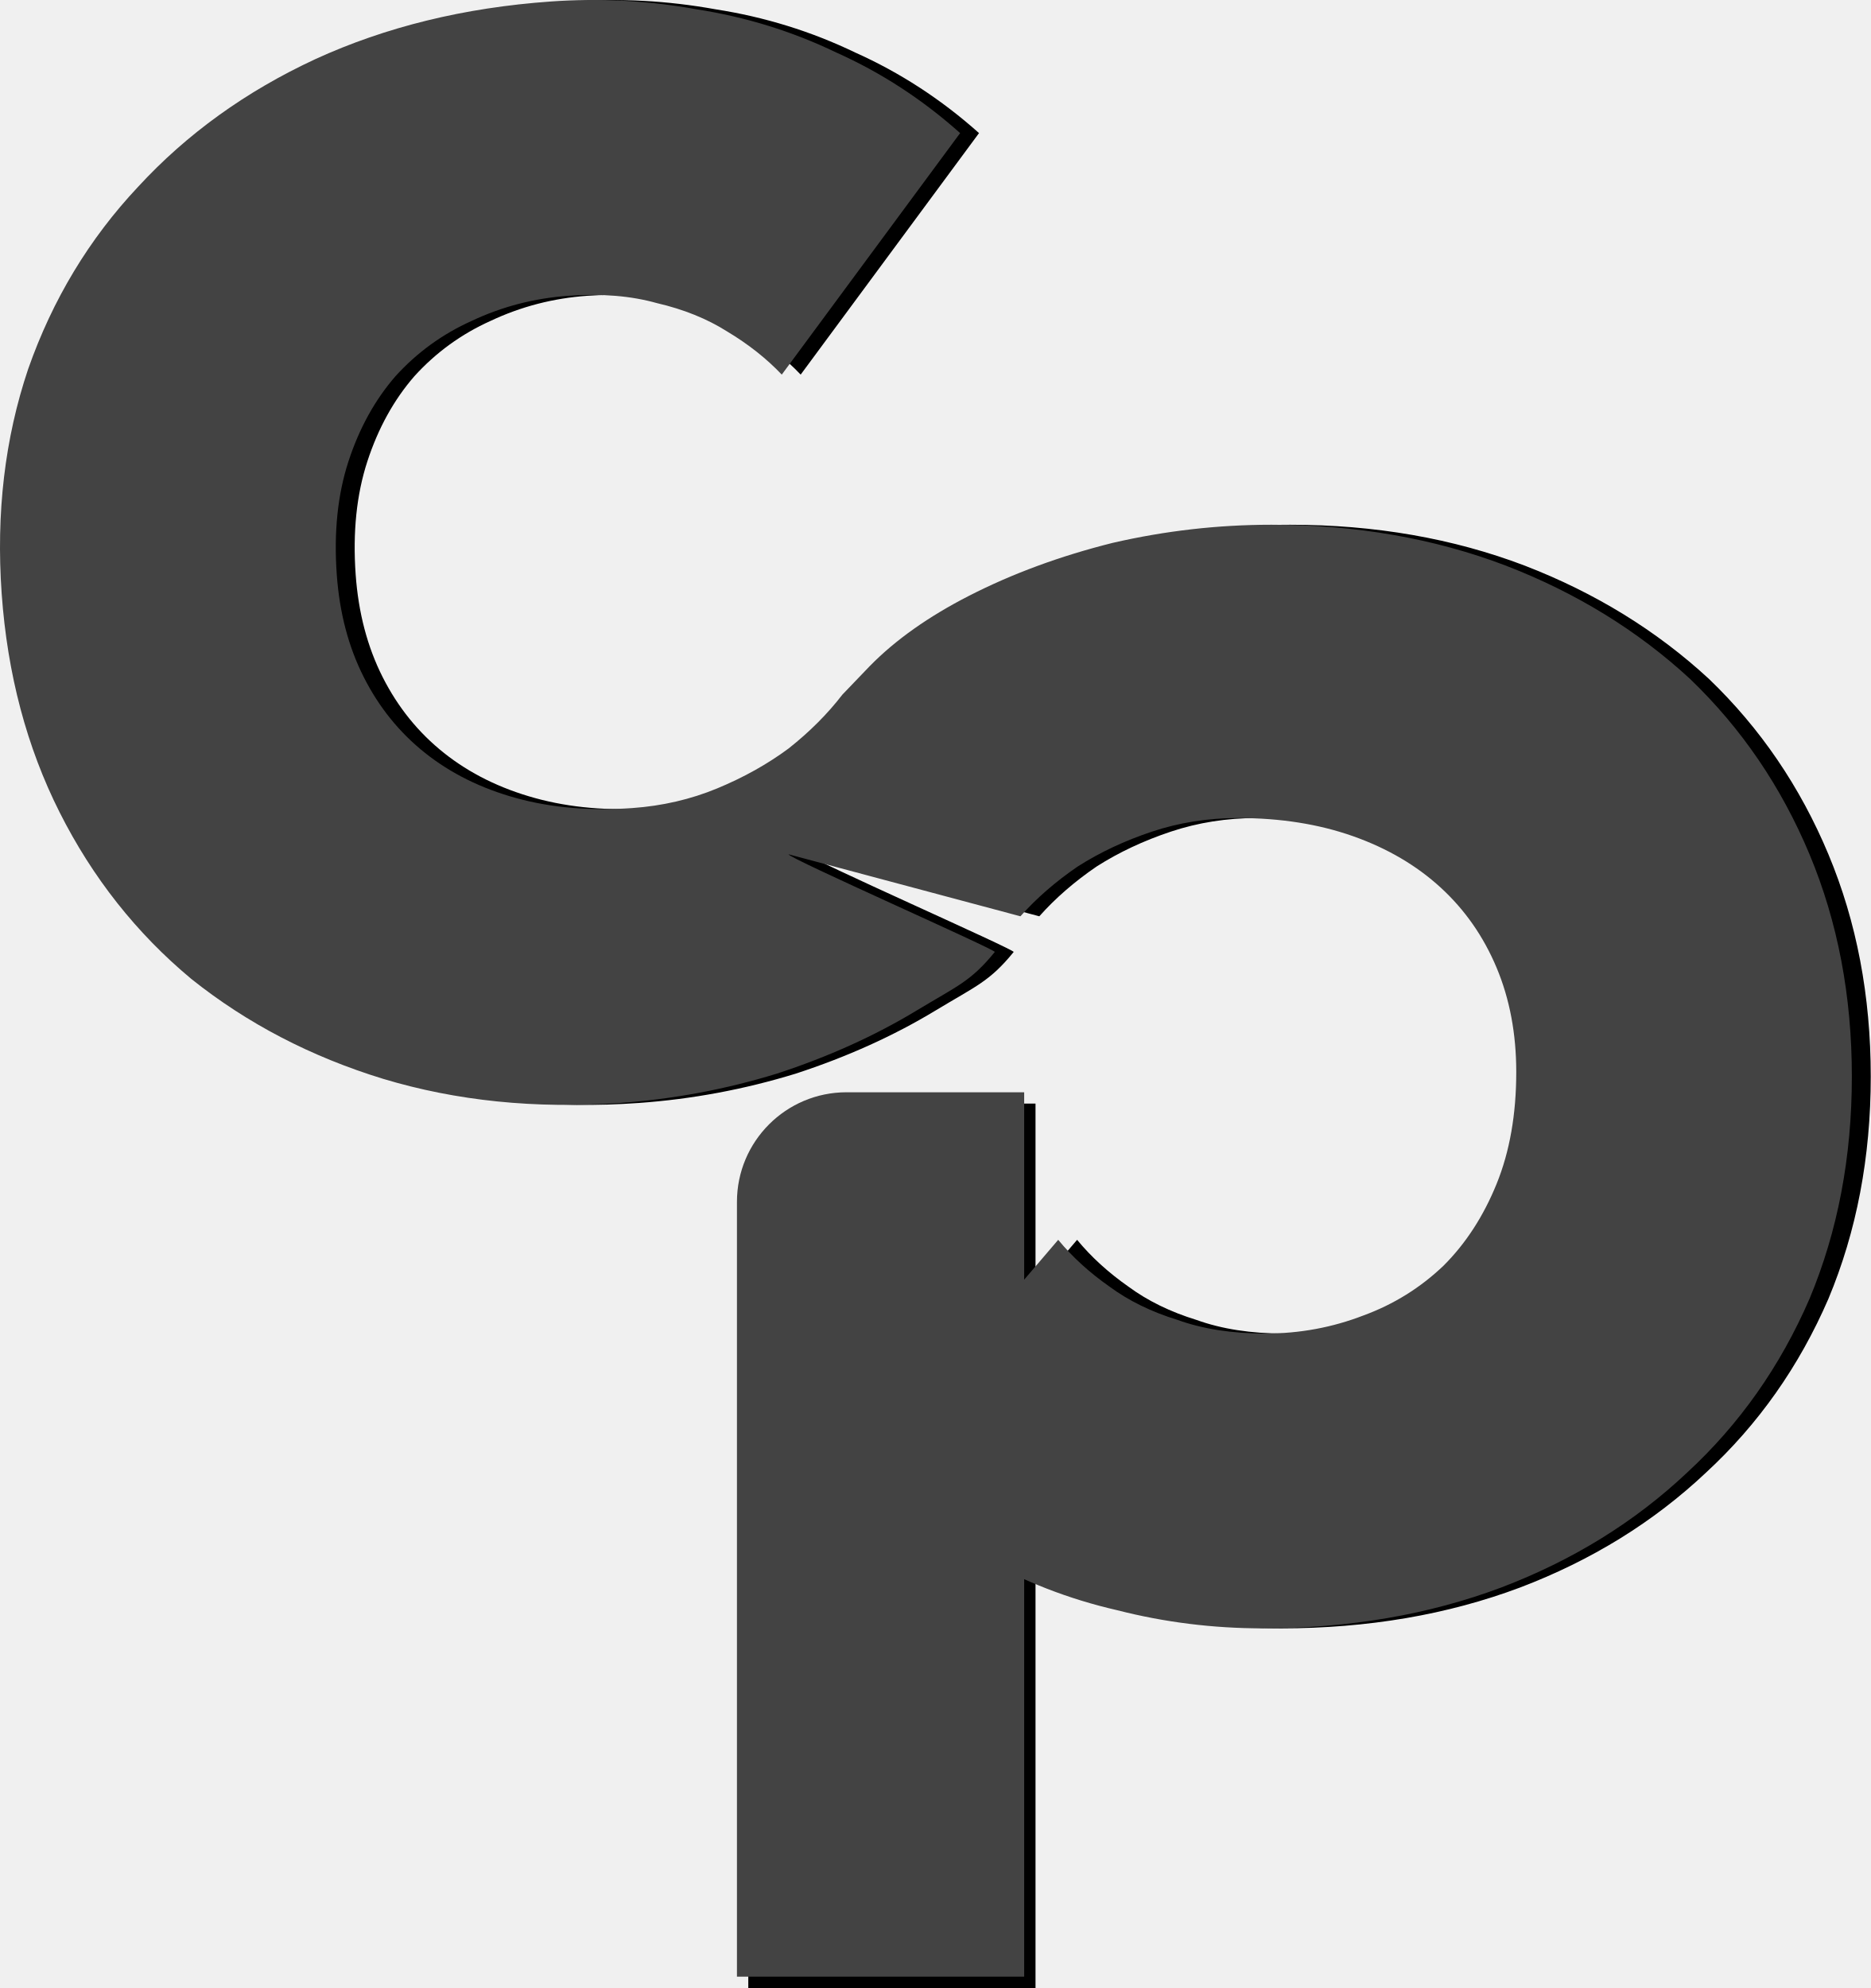
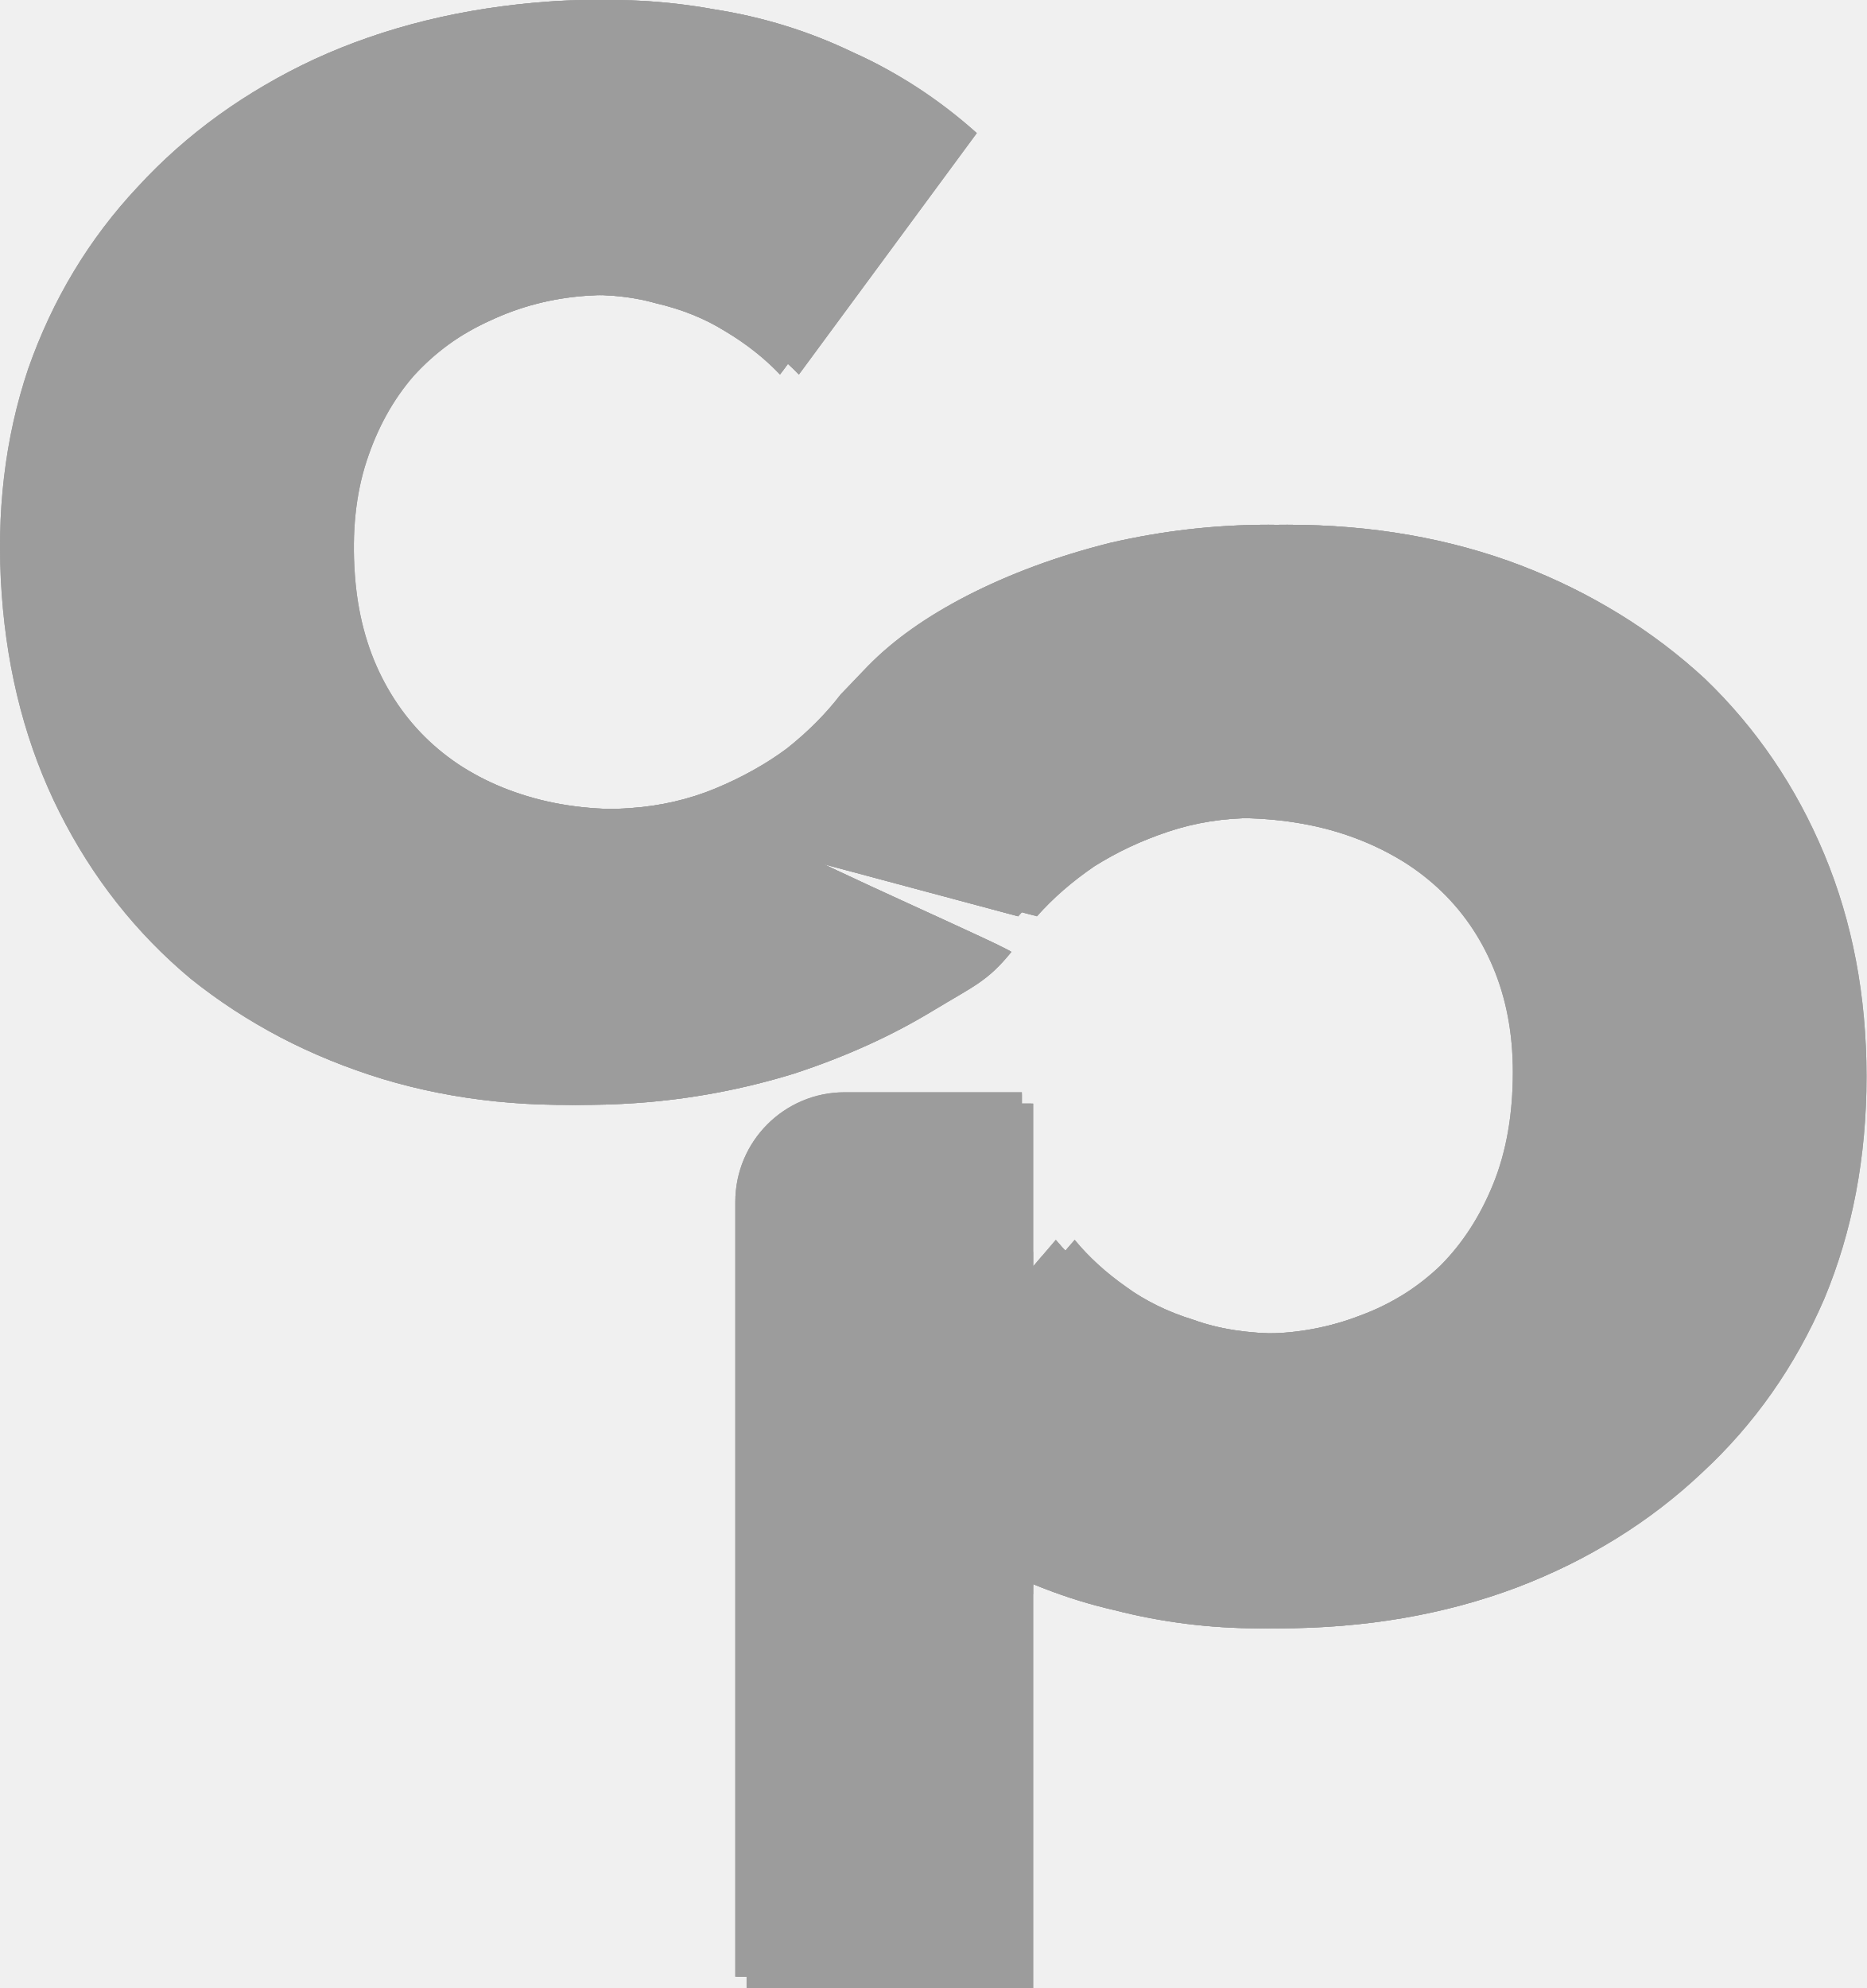
- <svg xmlns="http://www.w3.org/2000/svg" width="495" height="526" viewBox="0 0 495 526" fill="none">
-   <path d="M198 321C198 304.984 210.984 292 227 292H274V526H198V321Z" fill="black" />
-   <path fill-rule="evenodd" clip-rule="evenodd" d="M150.715 0.398C163.749 -0.527 176.631 0.161 189.359 2.466C202.334 4.486 214.635 8.291 226.26 13.882C238.132 19.188 249.063 26.299 259.052 35.214L211.859 99.115C207.814 94.858 202.999 91.056 197.415 87.71C192.096 84.345 185.904 81.843 178.837 80.206C172.018 78.284 164.218 77.635 155.44 78.258C146.396 78.9 137.864 81.11 129.845 84.887C122.073 88.379 115.336 93.269 109.633 99.555C104.197 105.822 100.052 113.335 97.198 122.092C94.344 130.849 93.314 140.814 94.107 151.986C94.824 162.093 97.204 171.148 101.248 179.149C105.291 187.149 110.712 193.849 117.511 199.247C124.311 204.646 132.346 208.62 141.617 211.17C150.887 213.72 161.108 214.599 172.28 213.806C180.26 213.239 187.756 211.505 194.768 208.601C201.78 205.697 208.08 202.176 213.667 198.036C219.236 193.631 223.978 188.883 227.894 183.793L234.159 177.264C234.485 176.918 234.814 176.573 235.15 176.231L235.239 176.139L235.24 176.14C241.99 169.278 250.712 163.111 261.405 157.641C272.871 151.774 285.538 147.107 299.405 143.641C313.271 140.441 327.272 138.841 341.405 138.841C363.805 138.841 384.471 142.441 403.405 149.641C422.071 156.841 438.338 166.841 452.205 179.641C465.805 192.707 476.338 208.175 483.804 226.041C491.271 243.908 495.004 263.508 495.004 284.841C495.004 306.174 491.271 325.774 483.804 343.641C476.071 361.507 465.271 376.841 451.405 389.641C437.538 402.707 421.138 412.841 402.205 420.041C383.005 427.241 361.938 430.841 339.004 430.841C325.938 430.841 313.138 429.241 300.605 426.041C287.805 423.108 275.805 418.441 264.605 412.041C253.138 405.908 242.738 398.041 233.405 388.441L285.004 328.041C288.738 332.575 293.272 336.707 298.605 340.441C303.672 344.174 309.672 347.108 316.605 349.241C323.271 351.641 331.005 352.841 339.804 352.841C348.871 352.841 357.538 351.241 365.804 348.041C373.804 345.108 380.871 340.708 387.004 334.841C392.871 328.974 397.538 321.775 401.004 313.241C404.471 304.708 406.205 294.841 406.205 283.641C406.205 273.508 404.471 264.308 401.004 256.041C397.538 247.775 392.605 240.708 386.205 234.841C379.805 228.974 372.071 224.441 363.004 221.241C353.938 218.041 343.805 216.441 332.605 216.441C324.605 216.441 317.004 217.641 309.804 220.041C302.604 222.441 296.071 225.508 290.205 229.241C284.338 233.241 279.271 237.641 275.004 242.441L213.667 226.041C213.253 226.898 268.811 251.377 268.217 251.885C261.853 259.704 258.344 260.84 247.464 267.417C236.442 274.081 224.138 279.633 210.551 284.072C196.946 288.246 183.094 290.833 168.997 291.834C146.653 293.42 125.783 291.293 106.387 285.451C87.258 279.591 70.324 270.768 55.585 258.982C41.094 246.911 29.493 232.229 20.78 214.936C12.067 197.643 6.955 178.356 5.445 157.076C3.934 135.797 6.271 115.981 12.454 97.631C18.902 79.262 28.59 63.202 41.515 49.452C54.422 35.437 70.063 24.167 88.439 15.645C107.081 7.103 127.84 2.021 150.715 0.398ZM227.934 183.846L227.937 183.843L227.918 183.825L227.934 183.846Z" fill="black" />
-   <path fill-rule="evenodd" clip-rule="evenodd" d="M145.715 0.398C158.749 -0.527 171.631 0.161 184.359 2.466C197.334 4.486 209.635 8.291 221.26 13.882C233.132 19.188 244.063 26.299 254.052 35.214L206.859 99.115C202.814 94.858 197.999 91.056 192.415 87.71C187.096 84.345 180.904 81.843 173.837 80.206C167.018 78.284 159.218 77.635 150.44 78.258C141.396 78.9 132.864 81.11 124.845 84.887C117.073 88.379 110.336 93.269 104.633 99.555C99.197 105.822 95.052 113.335 92.198 122.092C89.344 130.849 88.314 140.814 89.107 151.986C89.824 162.093 92.204 171.148 96.248 179.149C100.291 187.149 105.712 193.849 112.511 199.247C119.311 204.646 127.346 208.62 136.617 211.17C145.887 213.72 156.108 214.599 167.28 213.806C175.26 213.239 182.756 211.505 189.768 208.601C196.78 205.697 203.08 202.176 208.667 198.036C214.236 193.631 218.978 188.883 222.894 183.793L229.159 177.264C229.485 176.918 229.814 176.573 230.15 176.231L230.239 176.139L230.24 176.14C236.99 169.278 245.712 163.111 256.405 157.641C267.871 151.774 280.538 147.107 294.405 143.641C308.271 140.441 322.272 138.841 336.405 138.841C358.805 138.841 379.471 142.441 398.405 149.641C417.071 156.841 433.338 166.841 447.205 179.641C460.805 192.707 471.338 208.175 478.804 226.041C486.271 243.908 490.004 263.508 490.004 284.841C490.004 306.174 486.271 325.774 478.804 343.641C471.071 361.507 460.271 376.841 446.405 389.641C432.538 402.707 416.138 412.841 397.205 420.041C378.005 427.241 356.938 430.841 334.004 430.841C320.938 430.841 308.138 429.241 295.605 426.041C282.805 423.108 270.805 418.441 259.605 412.041C248.138 405.908 237.738 398.041 228.405 388.441L280.004 328.041C283.738 332.575 288.272 336.707 293.605 340.441C298.672 344.174 304.672 347.108 311.605 349.241C318.271 351.641 326.005 352.841 334.804 352.841C343.871 352.841 352.538 351.241 360.804 348.041C368.804 345.108 375.871 340.708 382.004 334.841C387.871 328.974 392.538 321.775 396.004 313.241C399.471 304.708 401.205 294.841 401.205 283.641C401.205 273.508 399.471 264.308 396.004 256.041C392.538 247.775 387.605 240.708 381.205 234.841C374.805 228.974 367.071 224.441 358.004 221.241C348.938 218.041 338.805 216.441 327.605 216.441C319.605 216.441 312.004 217.641 304.804 220.041C297.604 222.441 291.071 225.508 285.205 229.241C279.338 233.241 274.271 237.641 270.004 242.441L208.667 226.041C208.253 226.898 263.811 251.377 263.217 251.885C256.853 259.704 253.344 260.84 242.464 267.417C231.442 274.081 219.138 279.633 205.551 284.072C191.946 288.246 178.094 290.833 163.997 291.834C141.653 293.42 120.783 291.293 101.387 285.451C82.258 279.591 65.324 270.768 50.585 258.982C36.094 246.911 24.493 232.229 15.78 214.936C7.067 197.643 1.955 178.356 0.445 157.076C-1.066 135.797 1.271 115.981 7.454 97.631C13.902 79.262 23.59 63.202 36.515 49.452C49.422 35.437 65.063 24.167 83.439 15.645C102.081 7.103 122.84 2.021 145.715 0.398ZM222.934 183.846L222.937 183.843L222.918 183.825L222.934 183.846Z" fill="#434343" />
-   <path d="M195 318C195 301.984 207.984 289 224 289H271V523H195V318Z" fill="#434343" />
+ <svg xmlns="http://www.w3.org/2000/svg" width="200" height="213" viewBox="0 0 200 213" fill="none">
+   <mask id="path-1-inside-1_1785_2317" fill="white">
+     <path d="M79.999 129.987C79.999 123.501 85.245 118.243 91.716 118.243H110.706V213H79.999V129.987Z" />
+     <path fill-rule="evenodd" clip-rule="evenodd" d="M60.895 0.161C66.161 -0.214 71.365 0.065 76.508 0.999C81.751 1.816 86.721 3.357 91.418 5.621C96.214 7.77 100.63 10.65 104.667 14.26L85.599 40.136C83.965 38.412 82.019 36.873 79.763 35.518C77.614 34.155 75.112 33.142 72.257 32.479C69.501 31.701 66.35 31.438 62.803 31.69C59.149 31.95 55.702 32.845 52.462 34.374C49.322 35.789 46.6 37.769 44.296 40.314C42.099 42.852 40.425 45.894 39.272 49.44C38.118 52.986 37.702 57.022 38.023 61.545C38.312 65.639 39.274 69.305 40.908 72.545C42.541 75.785 44.732 78.498 47.479 80.684C50.226 82.87 53.473 84.479 57.218 85.512C60.964 86.544 65.094 86.9 69.607 86.579C72.832 86.35 75.86 85.647 78.694 84.471C81.526 83.296 84.072 81.87 86.329 80.193C88.579 78.409 90.495 76.487 92.078 74.426L94.609 71.782C94.74 71.642 94.874 71.502 95.009 71.363L95.045 71.326L95.046 71.327C97.773 68.548 101.297 66.051 105.617 63.836C110.25 61.46 115.368 59.57 120.971 58.166C126.573 56.87 132.23 56.223 137.94 56.223C146.99 56.223 155.341 57.68 162.99 60.596C170.532 63.512 177.105 67.561 182.707 72.744C188.202 78.035 192.458 84.299 195.475 91.534C198.492 98.769 200 106.706 200 115.344C200 123.983 198.492 131.92 195.475 139.155C192.35 146.39 187.987 152.599 182.384 157.782C176.782 163.074 170.155 167.177 162.505 170.093C154.748 173.008 146.236 174.466 136.97 174.466C131.691 174.466 126.519 173.818 121.455 172.522C116.284 171.335 111.435 169.445 106.91 166.853C102.277 164.37 98.075 161.184 94.304 157.296L115.152 132.838C116.661 134.674 118.493 136.347 120.647 137.859C122.695 139.371 125.119 140.559 127.92 141.423C130.614 142.395 133.738 142.88 137.293 142.88C140.957 142.88 144.458 142.233 147.798 140.937C151.031 139.749 153.886 137.967 156.364 135.592C158.734 133.216 160.62 130.3 162.021 126.845C163.421 123.389 164.122 119.394 164.122 114.858C164.122 110.755 163.421 107.03 162.021 103.682C160.62 100.335 158.627 97.473 156.041 95.097C153.455 92.722 150.33 90.886 146.667 89.59C143.004 88.294 138.91 87.646 134.385 87.646C131.152 87.646 128.081 88.132 125.172 89.104C122.263 90.076 119.624 91.318 117.253 92.83C114.883 94.449 112.836 96.231 111.112 98.175L86.329 91.534C86.162 91.881 108.61 101.793 108.369 101.999C105.798 105.166 104.381 105.625 99.985 108.289C95.531 110.987 90.56 113.235 85.07 115.033C79.573 116.723 73.977 117.771 68.281 118.176C59.253 118.818 50.821 117.957 42.984 115.592C35.255 113.218 28.413 109.645 22.459 104.873C16.604 99.985 11.916 94.039 8.396 87.037C4.875 80.034 2.81 72.224 2.2 63.607C1.59 54.99 2.534 46.966 5.032 39.535C7.637 32.096 11.551 25.593 16.774 20.025C21.988 14.35 28.308 9.786 35.733 6.335C43.265 2.876 51.652 0.819 60.895 0.161ZM92.094 74.447L92.095 74.446L92.087 74.439L92.094 74.447Z" />
+     <path fill-rule="evenodd" clip-rule="evenodd" d="M58.874 0.161C64.141 -0.214 69.345 0.065 74.488 0.999C79.73 1.816 84.7 3.357 89.397 5.621C94.194 7.77 98.61 10.65 102.646 14.26L83.579 40.136C81.944 38.412 79.999 36.873 77.743 35.518C75.594 34.155 73.092 33.142 70.237 32.479C67.481 31.701 64.33 31.438 60.783 31.69C57.129 31.95 53.682 32.845 50.442 34.374C47.302 35.789 44.58 37.769 42.276 40.314C40.079 42.852 38.404 45.894 37.251 49.44C36.098 52.986 35.682 57.022 36.002 61.545C36.292 65.639 37.254 69.305 38.888 72.545C40.521 75.785 42.712 78.498 45.459 80.684C48.206 82.87 51.453 84.479 55.198 85.512C58.944 86.544 63.073 86.9 67.587 86.579C70.811 86.35 73.84 85.647 76.673 84.471C79.506 83.296 82.052 81.87 84.309 80.193C86.559 78.409 88.475 76.487 90.057 74.426L92.588 71.782C92.72 71.642 92.853 71.502 92.989 71.363L93.025 71.326L93.025 71.327C95.753 68.548 99.277 66.051 103.597 63.836C108.23 61.46 113.348 59.57 118.95 58.166C124.553 56.87 130.21 56.223 135.92 56.223C144.97 56.223 153.32 57.68 160.97 60.596C168.512 63.512 175.084 67.561 180.687 72.744C186.182 78.035 190.438 84.299 193.455 91.534C196.471 98.769 197.98 106.706 197.98 115.344C197.98 123.983 196.471 131.92 193.455 139.155C190.33 146.39 185.967 152.599 180.364 157.782C174.761 163.074 168.135 167.177 160.485 170.093C152.728 173.008 144.216 174.466 134.95 174.466C129.671 174.466 124.499 173.818 119.435 172.522C114.264 171.335 109.415 169.445 104.89 166.853C100.257 164.37 96.055 161.184 92.284 157.296L113.132 132.838C114.64 134.674 116.472 136.347 118.627 137.859C120.674 139.371 123.099 140.559 125.9 141.423C128.593 142.395 131.718 142.88 135.273 142.88C138.936 142.88 142.438 142.233 145.778 140.937C149.01 139.749 151.866 137.967 154.344 135.592C156.714 133.216 158.6 130.3 160 126.845C161.401 123.389 162.101 119.394 162.101 114.858C162.101 110.755 161.401 107.03 160 103.682C158.6 100.335 156.607 97.473 154.021 95.097C151.435 92.722 148.31 90.886 144.647 89.59C140.984 88.294 136.89 87.646 132.364 87.646C129.132 87.646 126.061 88.132 123.152 89.104C120.243 90.076 117.603 91.318 115.233 92.83C112.863 94.449 110.816 96.231 109.092 98.175L84.309 91.534C84.142 91.881 106.589 101.793 106.349 101.999C103.778 105.166 102.36 105.625 97.965 108.289C93.511 110.987 88.54 113.235 83.05 115.033C77.553 116.723 71.957 117.771 66.261 118.176C57.233 118.818 48.801 117.957 40.964 115.592C33.235 113.218 26.393 109.645 20.438 104.873C14.584 99.985 9.896 94.039 6.376 87.037C2.855 80.034 0.79 72.224 0.18 63.607C-0.431 54.99 0.513 46.966 3.012 39.535C5.617 32.096 9.531 25.593 14.754 20.025C19.968 14.35 26.288 9.786 33.712 6.335C41.244 2.876 49.632 0.819 58.874 0.161ZM90.074 74.447L90.075 74.446L90.067 74.439L90.074 74.447Z" />
+     <path d="M78.787 128.772C78.787 122.286 84.033 117.029 90.504 117.029H109.494V211.785H78.787V128.772Z" />
+   </mask>
+   <path d="M79.999 129.987C79.999 123.501 85.245 118.243 91.716 118.243H110.706V213H79.999V129.987Z" fill="#9C9C9C" />
+   <path fill-rule="evenodd" clip-rule="evenodd" d="M60.895 0.161C66.161 -0.214 71.365 0.065 76.508 0.999C81.751 1.816 86.721 3.357 91.418 5.621C96.214 7.77 100.63 10.65 104.667 14.26L85.599 40.136C83.965 38.412 82.019 36.873 79.763 35.518C77.614 34.155 75.112 33.142 72.257 32.479C69.501 31.701 66.35 31.438 62.803 31.69C59.149 31.95 55.702 32.845 52.462 34.374C49.322 35.789 46.6 37.769 44.296 40.314C42.099 42.852 40.425 45.894 39.272 49.44C38.118 52.986 37.702 57.022 38.023 61.545C38.312 65.639 39.274 69.305 40.908 72.545C42.541 75.785 44.732 78.498 47.479 80.684C50.226 82.87 53.473 84.479 57.218 85.512C60.964 86.544 65.094 86.9 69.607 86.579C72.832 86.35 75.86 85.647 78.694 84.471C81.526 83.296 84.072 81.87 86.329 80.193C88.579 78.409 90.495 76.487 92.078 74.426L94.609 71.782C94.74 71.642 94.874 71.502 95.009 71.363L95.045 71.326L95.046 71.327C97.773 68.548 101.297 66.051 105.617 63.836C110.25 61.46 115.368 59.57 120.971 58.166C126.573 56.87 132.23 56.223 137.94 56.223C146.99 56.223 155.341 57.68 162.99 60.596C170.532 63.512 177.105 67.561 182.707 72.744C188.202 78.035 192.458 84.299 195.475 91.534C198.492 98.769 200 106.706 200 115.344C200 123.983 198.492 131.92 195.475 139.155C192.35 146.39 187.987 152.599 182.384 157.782C176.782 163.074 170.155 167.177 162.505 170.093C154.748 173.008 146.236 174.466 136.97 174.466C131.691 174.466 126.519 173.818 121.455 172.522C116.284 171.335 111.435 169.445 106.91 166.853C102.277 164.37 98.075 161.184 94.304 157.296L115.152 132.838C116.661 134.674 118.493 136.347 120.647 137.859C122.695 139.371 125.119 140.559 127.92 141.423C130.614 142.395 133.738 142.88 137.293 142.88C140.957 142.88 144.458 142.233 147.798 140.937C151.031 139.749 153.886 137.967 156.364 135.592C158.734 133.216 160.62 130.3 162.021 126.845C163.421 123.389 164.122 119.394 164.122 114.858C164.122 110.755 163.421 107.03 162.021 103.682C160.62 100.335 158.627 97.473 156.041 95.097C153.455 92.722 150.33 90.886 146.667 89.59C143.004 88.294 138.91 87.646 134.385 87.646C131.152 87.646 128.081 88.132 125.172 89.104C122.263 90.076 119.624 91.318 117.253 92.83C114.883 94.449 112.836 96.231 111.112 98.175L86.329 91.534C86.162 91.881 108.61 101.793 108.369 101.999C105.798 105.166 104.381 105.625 99.985 108.289C95.531 110.987 90.56 113.235 85.07 115.033C79.573 116.723 73.977 117.771 68.281 118.176C59.253 118.818 50.821 117.957 42.984 115.592C35.255 113.218 28.413 109.645 22.459 104.873C16.604 99.985 11.916 94.039 8.396 87.037C4.875 80.034 2.81 72.224 2.2 63.607C1.59 54.99 2.534 46.966 5.032 39.535C7.637 32.096 11.551 25.593 16.774 20.025C21.988 14.35 28.308 9.786 35.733 6.335C43.265 2.876 51.652 0.819 60.895 0.161ZM92.094 74.447L92.095 74.446L92.087 74.439L92.094 74.447Z" fill="#9C9C9C" />
+   <path fill-rule="evenodd" clip-rule="evenodd" d="M58.874 0.161C64.141 -0.214 69.345 0.065 74.488 0.999C79.73 1.816 84.7 3.357 89.397 5.621C94.194 7.77 98.61 10.65 102.646 14.26L83.579 40.136C81.944 38.412 79.999 36.873 77.743 35.518C75.594 34.155 73.092 33.142 70.237 32.479C67.481 31.701 64.33 31.438 60.783 31.69C57.129 31.95 53.682 32.845 50.442 34.374C47.302 35.789 44.58 37.769 42.276 40.314C40.079 42.852 38.404 45.894 37.251 49.44C36.098 52.986 35.682 57.022 36.002 61.545C36.292 65.639 37.254 69.305 38.888 72.545C40.521 75.785 42.712 78.498 45.459 80.684C48.206 82.87 51.453 84.479 55.198 85.512C58.944 86.544 63.073 86.9 67.587 86.579C70.811 86.35 73.84 85.647 76.673 84.471C79.506 83.296 82.052 81.87 84.309 80.193C86.559 78.409 88.475 76.487 90.057 74.426L92.588 71.782C92.72 71.642 92.853 71.502 92.989 71.363L93.025 71.326L93.025 71.327C95.753 68.548 99.277 66.051 103.597 63.836C108.23 61.46 113.348 59.57 118.95 58.166C124.553 56.87 130.21 56.223 135.92 56.223C144.97 56.223 153.32 57.68 160.97 60.596C168.512 63.512 175.084 67.561 180.687 72.744C186.182 78.035 190.438 84.299 193.455 91.534C196.471 98.769 197.98 106.706 197.98 115.344C197.98 123.983 196.471 131.92 193.455 139.155C190.33 146.39 185.967 152.599 180.364 157.782C174.761 163.074 168.135 167.177 160.485 170.093C152.728 173.008 144.216 174.466 134.95 174.466C129.671 174.466 124.499 173.818 119.435 172.522C114.264 171.335 109.415 169.445 104.89 166.853C100.257 164.37 96.055 161.184 92.284 157.296L113.132 132.838C114.64 134.674 116.472 136.347 118.627 137.859C120.674 139.371 123.099 140.559 125.9 141.423C128.593 142.395 131.718 142.88 135.273 142.88C138.936 142.88 142.438 142.233 145.778 140.937C149.01 139.749 151.866 137.967 154.344 135.592C156.714 133.216 158.6 130.3 160 126.845C161.401 123.389 162.101 119.394 162.101 114.858C162.101 110.755 161.401 107.03 160 103.682C158.6 100.335 156.607 97.473 154.021 95.097C151.435 92.722 148.31 90.886 144.647 89.59C140.984 88.294 136.89 87.646 132.364 87.646C129.132 87.646 126.061 88.132 123.152 89.104C120.243 90.076 117.603 91.318 115.233 92.83C112.863 94.449 110.816 96.231 109.092 98.175L84.309 91.534C84.142 91.881 106.589 101.793 106.349 101.999C103.778 105.166 102.36 105.625 97.965 108.289C93.511 110.987 88.54 113.235 83.05 115.033C77.553 116.723 71.957 117.771 66.261 118.176C57.233 118.818 48.801 117.957 40.964 115.592C33.235 113.218 26.393 109.645 20.438 104.873C14.584 99.985 9.896 94.039 6.376 87.037C2.855 80.034 0.79 72.224 0.18 63.607C-0.431 54.99 0.513 46.966 3.012 39.535C5.617 32.096 9.531 25.593 14.754 20.025C19.968 14.35 26.288 9.786 33.712 6.335C41.244 2.876 49.632 0.819 58.874 0.161ZM90.074 74.447L90.075 74.446L90.067 74.439L90.074 74.447Z" fill="#9C9C9C" />
+   <path d="M78.787 128.772C78.787 122.286 84.033 117.029 90.504 117.029H109.494V211.785H78.787V128.772Z" fill="#9C9C9C" />
+   <path d="M79.999 129.987C79.999 123.501 85.245 118.243 91.716 118.243H110.706V213H79.999V129.987Z" stroke="#9C9C9C" stroke-width="2" mask="url(#path-1-inside-1_1785_2317)" />
+   <path fill-rule="evenodd" clip-rule="evenodd" d="M60.895 0.161C66.161 -0.214 71.365 0.065 76.508 0.999C81.751 1.816 86.721 3.357 91.418 5.621C96.214 7.77 100.63 10.65 104.667 14.26L85.599 40.136C83.965 38.412 82.019 36.873 79.763 35.518C77.614 34.155 75.112 33.142 72.257 32.479C69.501 31.701 66.35 31.438 62.803 31.69C59.149 31.95 55.702 32.845 52.462 34.374C49.322 35.789 46.6 37.769 44.296 40.314C42.099 42.852 40.425 45.894 39.272 49.44C38.118 52.986 37.702 57.022 38.023 61.545C38.312 65.639 39.274 69.305 40.908 72.545C42.541 75.785 44.732 78.498 47.479 80.684C50.226 82.87 53.473 84.479 57.218 85.512C60.964 86.544 65.094 86.9 69.607 86.579C72.832 86.35 75.86 85.647 78.694 84.471C81.526 83.296 84.072 81.87 86.329 80.193C88.579 78.409 90.495 76.487 92.078 74.426L94.609 71.782C94.74 71.642 94.874 71.502 95.009 71.363L95.045 71.326L95.046 71.327C97.773 68.548 101.297 66.051 105.617 63.836C110.25 61.46 115.368 59.57 120.971 58.166C126.573 56.87 132.23 56.223 137.94 56.223C146.99 56.223 155.341 57.68 162.99 60.596C170.532 63.512 177.105 67.561 182.707 72.744C188.202 78.035 192.458 84.299 195.475 91.534C198.492 98.769 200 106.706 200 115.344C200 123.983 198.492 131.92 195.475 139.155C192.35 146.39 187.987 152.599 182.384 157.782C176.782 163.074 170.155 167.177 162.505 170.093C154.748 173.008 146.236 174.466 136.97 174.466C131.691 174.466 126.519 173.818 121.455 172.522C116.284 171.335 111.435 169.445 106.91 166.853C102.277 164.37 98.075 161.184 94.304 157.296L115.152 132.838C116.661 134.674 118.493 136.347 120.647 137.859C122.695 139.371 125.119 140.559 127.92 141.423C130.614 142.395 133.738 142.88 137.293 142.88C140.957 142.88 144.458 142.233 147.798 140.937C151.031 139.749 153.886 137.967 156.364 135.592C158.734 133.216 160.62 130.3 162.021 126.845C163.421 123.389 164.122 119.394 164.122 114.858C164.122 110.755 163.421 107.03 162.021 103.682C160.62 100.335 158.627 97.473 156.041 95.097C153.455 92.722 150.33 90.886 146.667 89.59C143.004 88.294 138.91 87.646 134.385 87.646C131.152 87.646 128.081 88.132 125.172 89.104C122.263 90.076 119.624 91.318 117.253 92.83C114.883 94.449 112.836 96.231 111.112 98.175L86.329 91.534C86.162 91.881 108.61 101.793 108.369 101.999C105.798 105.166 104.381 105.625 99.985 108.289C95.531 110.987 90.56 113.235 85.07 115.033C79.573 116.723 73.977 117.771 68.281 118.176C59.253 118.818 50.821 117.957 42.984 115.592C35.255 113.218 28.413 109.645 22.459 104.873C16.604 99.985 11.916 94.039 8.396 87.037C4.875 80.034 2.81 72.224 2.2 63.607C1.59 54.99 2.534 46.966 5.032 39.535C7.637 32.096 11.551 25.593 16.774 20.025C21.988 14.35 28.308 9.786 35.733 6.335C43.265 2.876 51.652 0.819 60.895 0.161ZM92.094 74.447L92.095 74.446L92.087 74.439L92.094 74.447Z" stroke="#9C9C9C" stroke-width="2" mask="url(#path-1-inside-1_1785_2317)" />
+   <path fill-rule="evenodd" clip-rule="evenodd" d="M58.874 0.161C64.141 -0.214 69.345 0.065 74.488 0.999C79.73 1.816 84.7 3.357 89.397 5.621C94.194 7.77 98.61 10.65 102.646 14.26L83.579 40.136C81.944 38.412 79.999 36.873 77.743 35.518C75.594 34.155 73.092 33.142 70.237 32.479C67.481 31.701 64.33 31.438 60.783 31.69C57.129 31.95 53.682 32.845 50.442 34.374C47.302 35.789 44.58 37.769 42.276 40.314C40.079 42.852 38.404 45.894 37.251 49.44C36.098 52.986 35.682 57.022 36.002 61.545C36.292 65.639 37.254 69.305 38.888 72.545C40.521 75.785 42.712 78.498 45.459 80.684C48.206 82.87 51.453 84.479 55.198 85.512C58.944 86.544 63.073 86.9 67.587 86.579C70.811 86.35 73.84 85.647 76.673 84.471C79.506 83.296 82.052 81.87 84.309 80.193C86.559 78.409 88.475 76.487 90.057 74.426L92.588 71.782C92.72 71.642 92.853 71.502 92.989 71.363L93.025 71.326L93.025 71.327C95.753 68.548 99.277 66.051 103.597 63.836C108.23 61.46 113.348 59.57 118.95 58.166C124.553 56.87 130.21 56.223 135.92 56.223C144.97 56.223 153.32 57.68 160.97 60.596C168.512 63.512 175.084 67.561 180.687 72.744C186.182 78.035 190.438 84.299 193.455 91.534C196.471 98.769 197.98 106.706 197.98 115.344C197.98 123.983 196.471 131.92 193.455 139.155C190.33 146.39 185.967 152.599 180.364 157.782C174.761 163.074 168.135 167.177 160.485 170.093C152.728 173.008 144.216 174.466 134.95 174.466C129.671 174.466 124.499 173.818 119.435 172.522C114.264 171.335 109.415 169.445 104.89 166.853C100.257 164.37 96.055 161.184 92.284 157.296L113.132 132.838C114.64 134.674 116.472 136.347 118.627 137.859C120.674 139.371 123.099 140.559 125.9 141.423C128.593 142.395 131.718 142.88 135.273 142.88C138.936 142.88 142.438 142.233 145.778 140.937C149.01 139.749 151.866 137.967 154.344 135.592C156.714 133.216 158.6 130.3 160 126.845C161.401 123.389 162.101 119.394 162.101 114.858C162.101 110.755 161.401 107.03 160 103.682C158.6 100.335 156.607 97.473 154.021 95.097C151.435 92.722 148.31 90.886 144.647 89.59C140.984 88.294 136.89 87.646 132.364 87.646C129.132 87.646 126.061 88.132 123.152 89.104C120.243 90.076 117.603 91.318 115.233 92.83C112.863 94.449 110.816 96.231 109.092 98.175L84.309 91.534C84.142 91.881 106.589 101.793 106.349 101.999C103.778 105.166 102.36 105.625 97.965 108.289C93.511 110.987 88.54 113.235 83.05 115.033C77.553 116.723 71.957 117.771 66.261 118.176C57.233 118.818 48.801 117.957 40.964 115.592C33.235 113.218 26.393 109.645 20.438 104.873C14.584 99.985 9.896 94.039 6.376 87.037C2.855 80.034 0.79 72.224 0.18 63.607C-0.431 54.99 0.513 46.966 3.012 39.535C5.617 32.096 9.531 25.593 14.754 20.025C19.968 14.35 26.288 9.786 33.712 6.335C41.244 2.876 49.632 0.819 58.874 0.161ZM90.074 74.447L90.075 74.446L90.067 74.439L90.074 74.447Z" stroke="#9C9C9C" stroke-width="2" mask="url(#path-1-inside-1_1785_2317)" />
+   <path d="M78.787 128.772C78.787 122.286 84.033 117.029 90.504 117.029H109.494V211.785H78.787V128.772Z" stroke="#9C9C9C" stroke-width="2" mask="url(#path-1-inside-1_1785_2317)" />
</svg>
